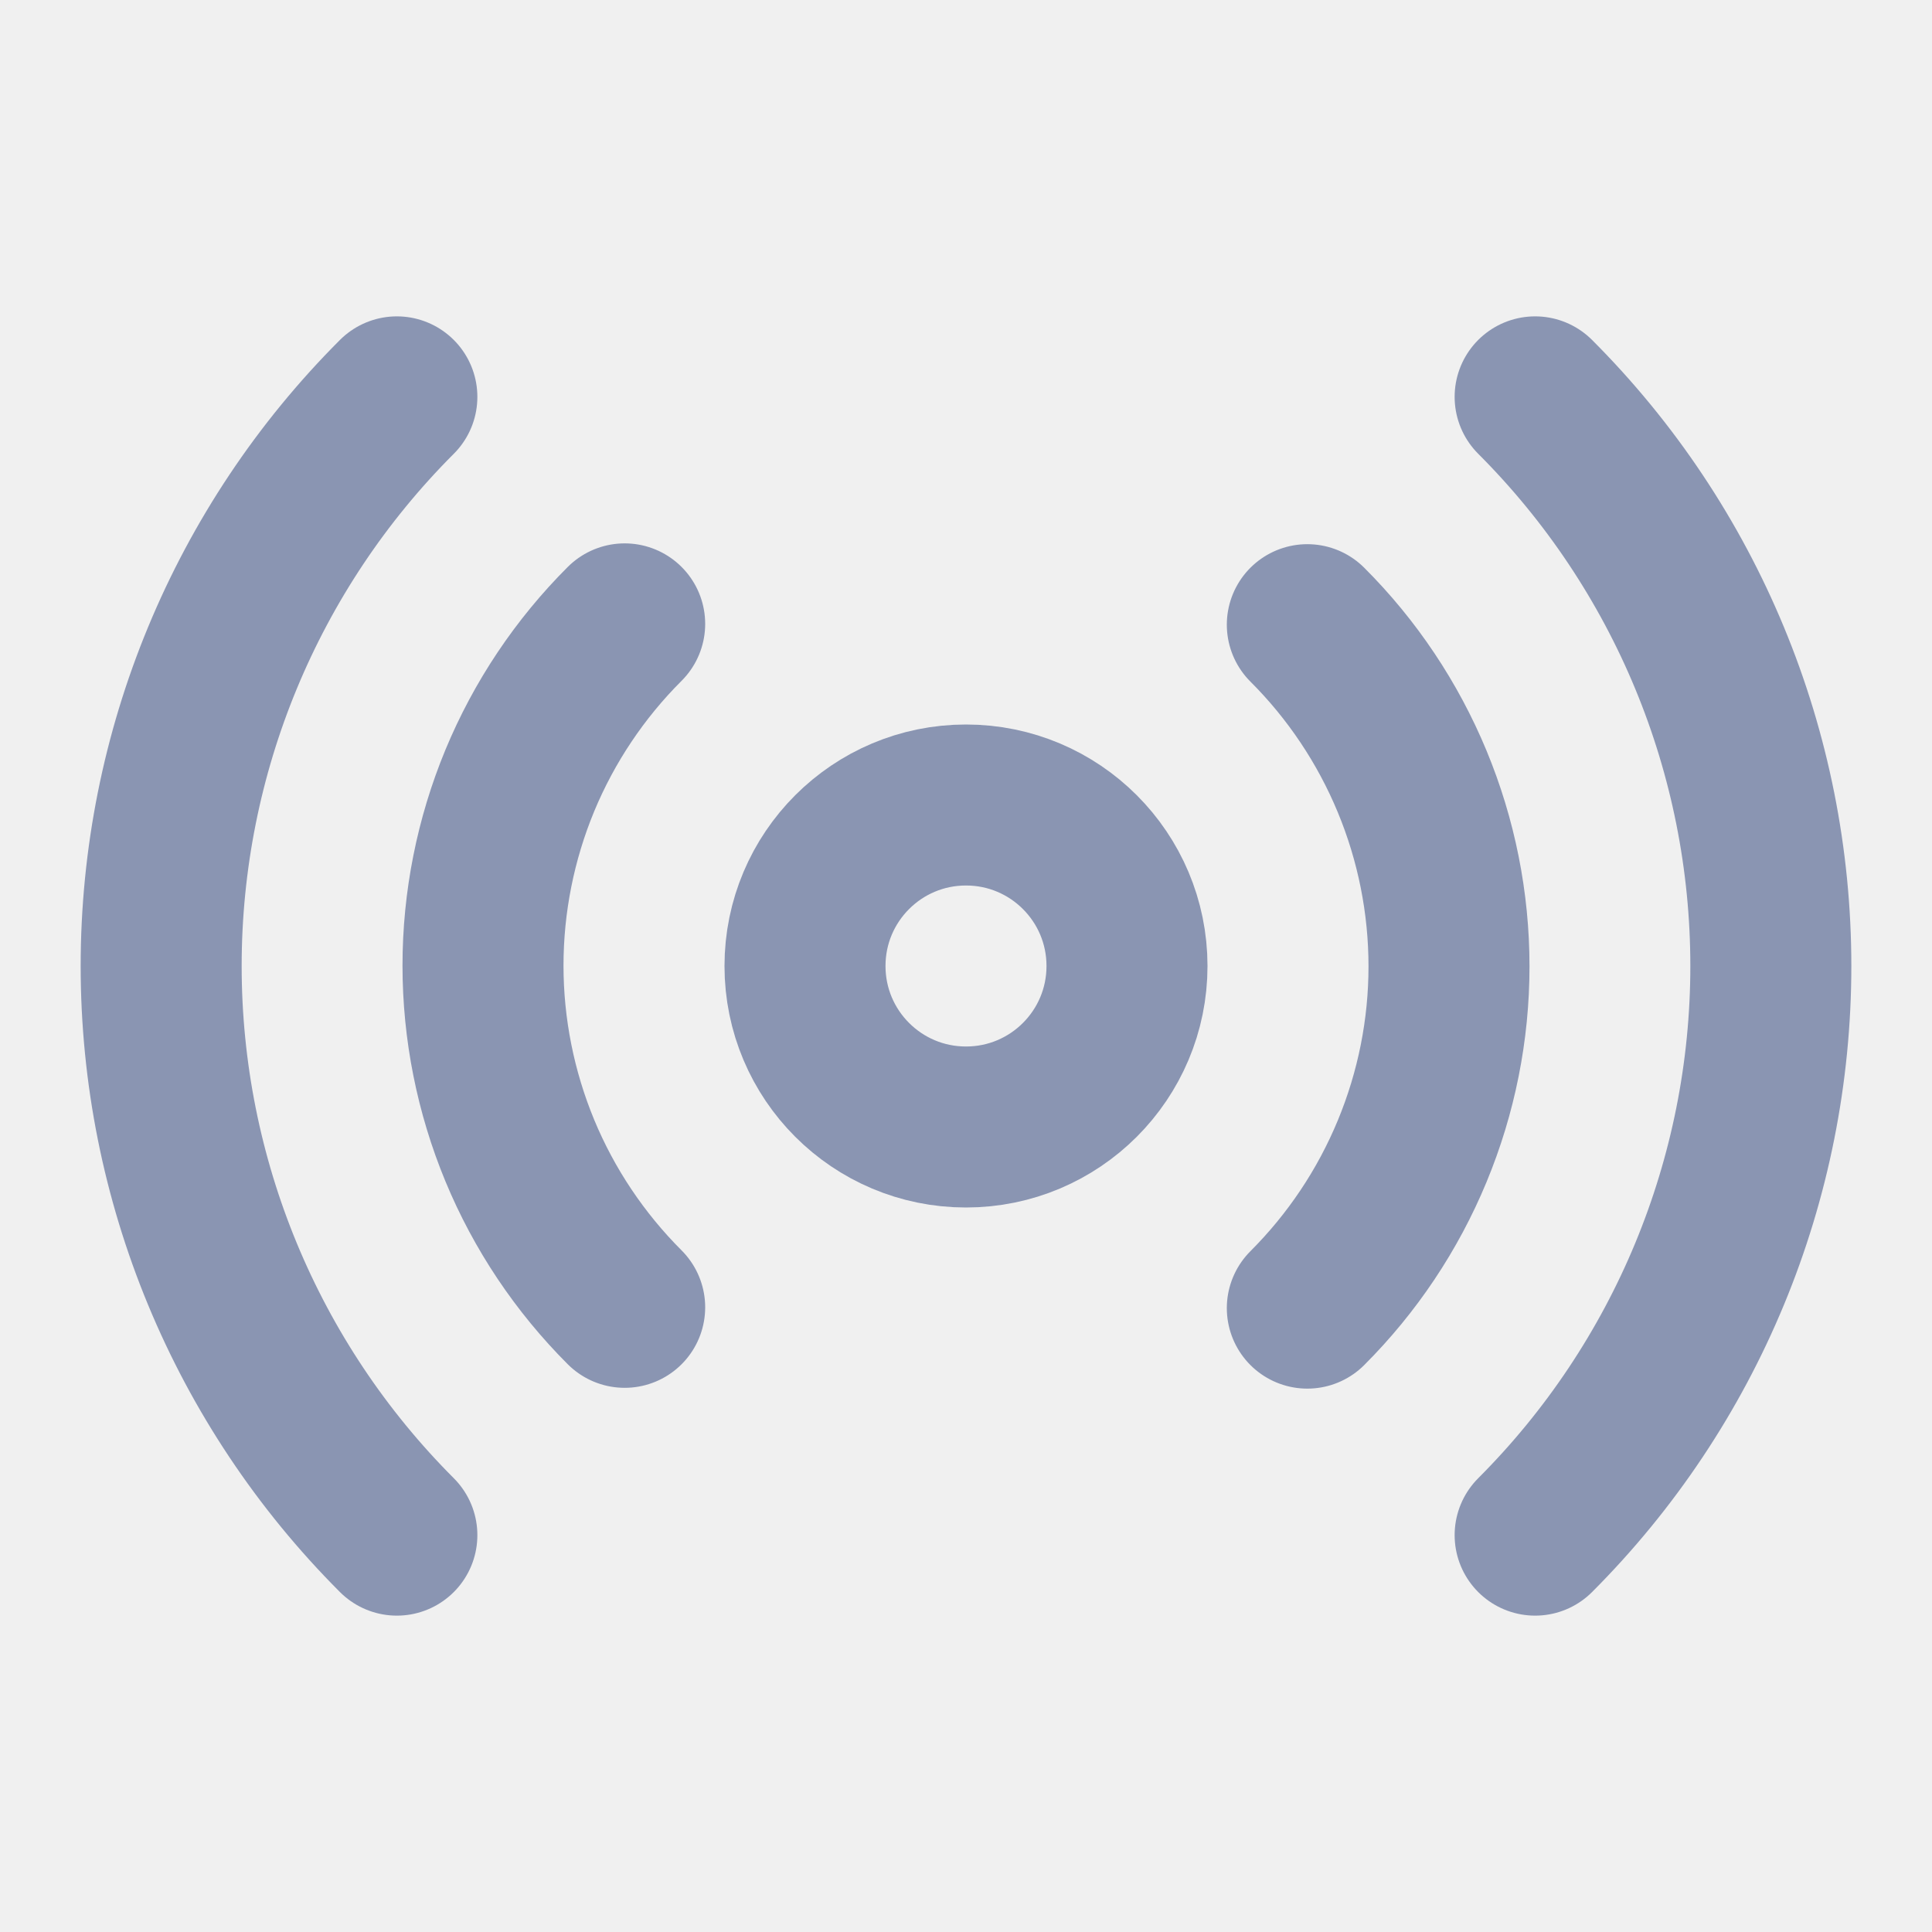
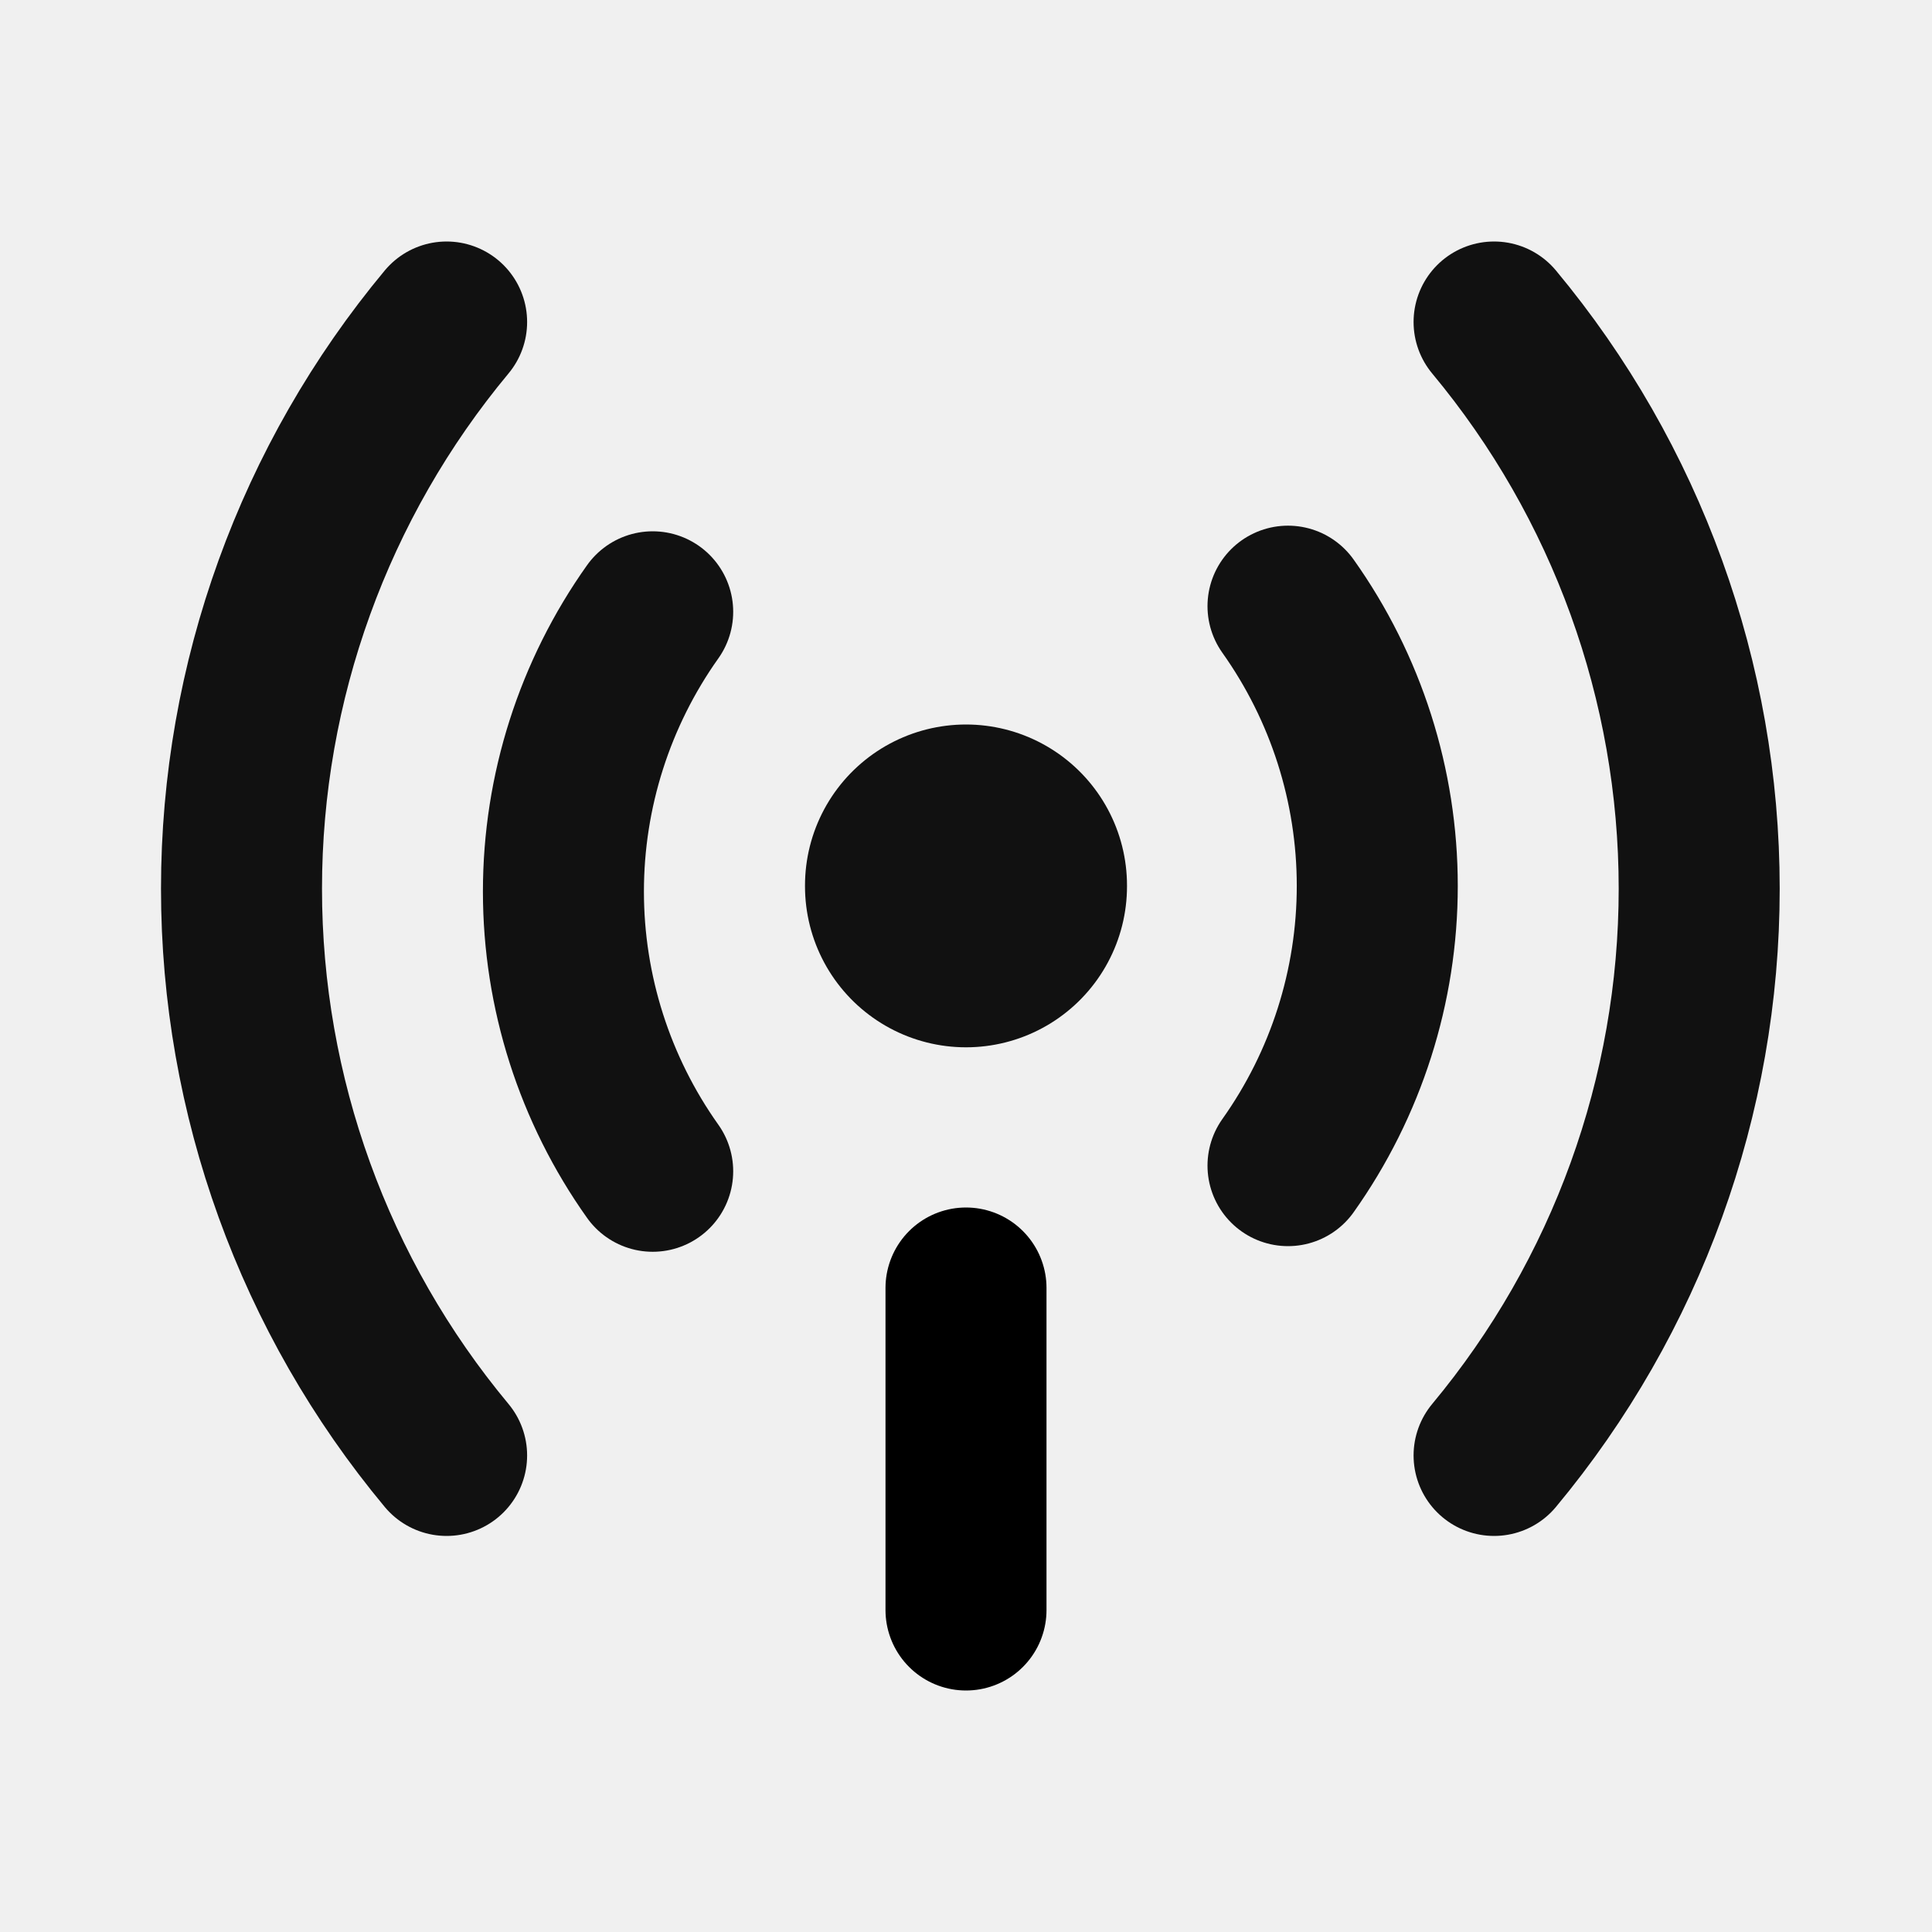
<svg xmlns="http://www.w3.org/2000/svg" width="24" height="24" viewBox="0 0 24 24" fill="none">
-   <path d="M12 14C13.105 14 14 13.105 14 12C14 10.895 13.105 10 12 10C10.895 10 10 10.895 10 12C10 13.105 10.895 14 12 14Z" stroke="#8A95B2" stroke-width="2" stroke-linecap="round" stroke-linejoin="round" />
-   <path d="M16.24 7.76C16.798 8.317 17.24 8.979 17.542 9.707C17.844 10.435 18 11.216 18 12.005C18 12.793 17.844 13.574 17.542 14.302C17.24 15.031 16.798 15.692 16.24 16.25M7.76 16.24C7.202 15.682 6.759 15.021 6.457 14.292C6.156 13.564 6 12.783 6 11.995C6 11.206 6.156 10.425 6.457 9.697C6.759 8.969 7.202 8.307 7.76 7.75M19.07 4.93C20.945 6.805 21.998 9.348 21.998 12C21.998 14.651 20.945 17.194 19.07 19.07M4.93 19.07C3.055 17.194 2.002 14.651 2.002 12C2.002 9.348 3.055 6.805 4.93 4.93" stroke="#8A95B2" stroke-width="2" stroke-linecap="round" stroke-linejoin="round" />
+   <g clip-path="url(#clip0_24_4505)">
+     <path d="M18.56 4C20.206 5.977 21.108 8.468 21.108 11.04C21.108 13.612 20.206 16.103 18.56 18.08" stroke="#111111" stroke-width="2" stroke-linecap="round" stroke-linejoin="round" />
+     <path d="M5.548 18.08C3.902 16.103 3 13.612 3 11.04C3 8.468 3.902 5.977 5.548 4" stroke="#111111" stroke-width="2" stroke-linecap="round" stroke-linejoin="round" />
+     <path d="M16 7.53C16.721 8.545 17.109 9.76 17.109 11.005C17.109 12.25 16.721 13.465 16 14.48" stroke="#111111" stroke-width="2" stroke-linecap="round" stroke-linejoin="round" />
+     <path d="M8.108 14.55C7.387 13.535 6.999 12.32 6.999 11.075C6.999 9.83 7.387 8.615 8.108 7.6" stroke="#111111" stroke-width="2" stroke-linecap="round" stroke-linejoin="round" />
+     <path d="M12 11L12 11.01" stroke="#111111" stroke-width="4" stroke-linecap="round" stroke-linejoin="round" />
+     <line x1="12" y1="16" x2="12" y2="20" stroke="black" stroke-width="2" stroke-linecap="round" />
+   </g>
+   <defs>
+     <clipPath id="clip0_24_4505">
+       <rect width="24" height="24" fill="white" transform="translate(24) rotate(90)" />
+     </clipPath>
+   </defs>
</svg>
